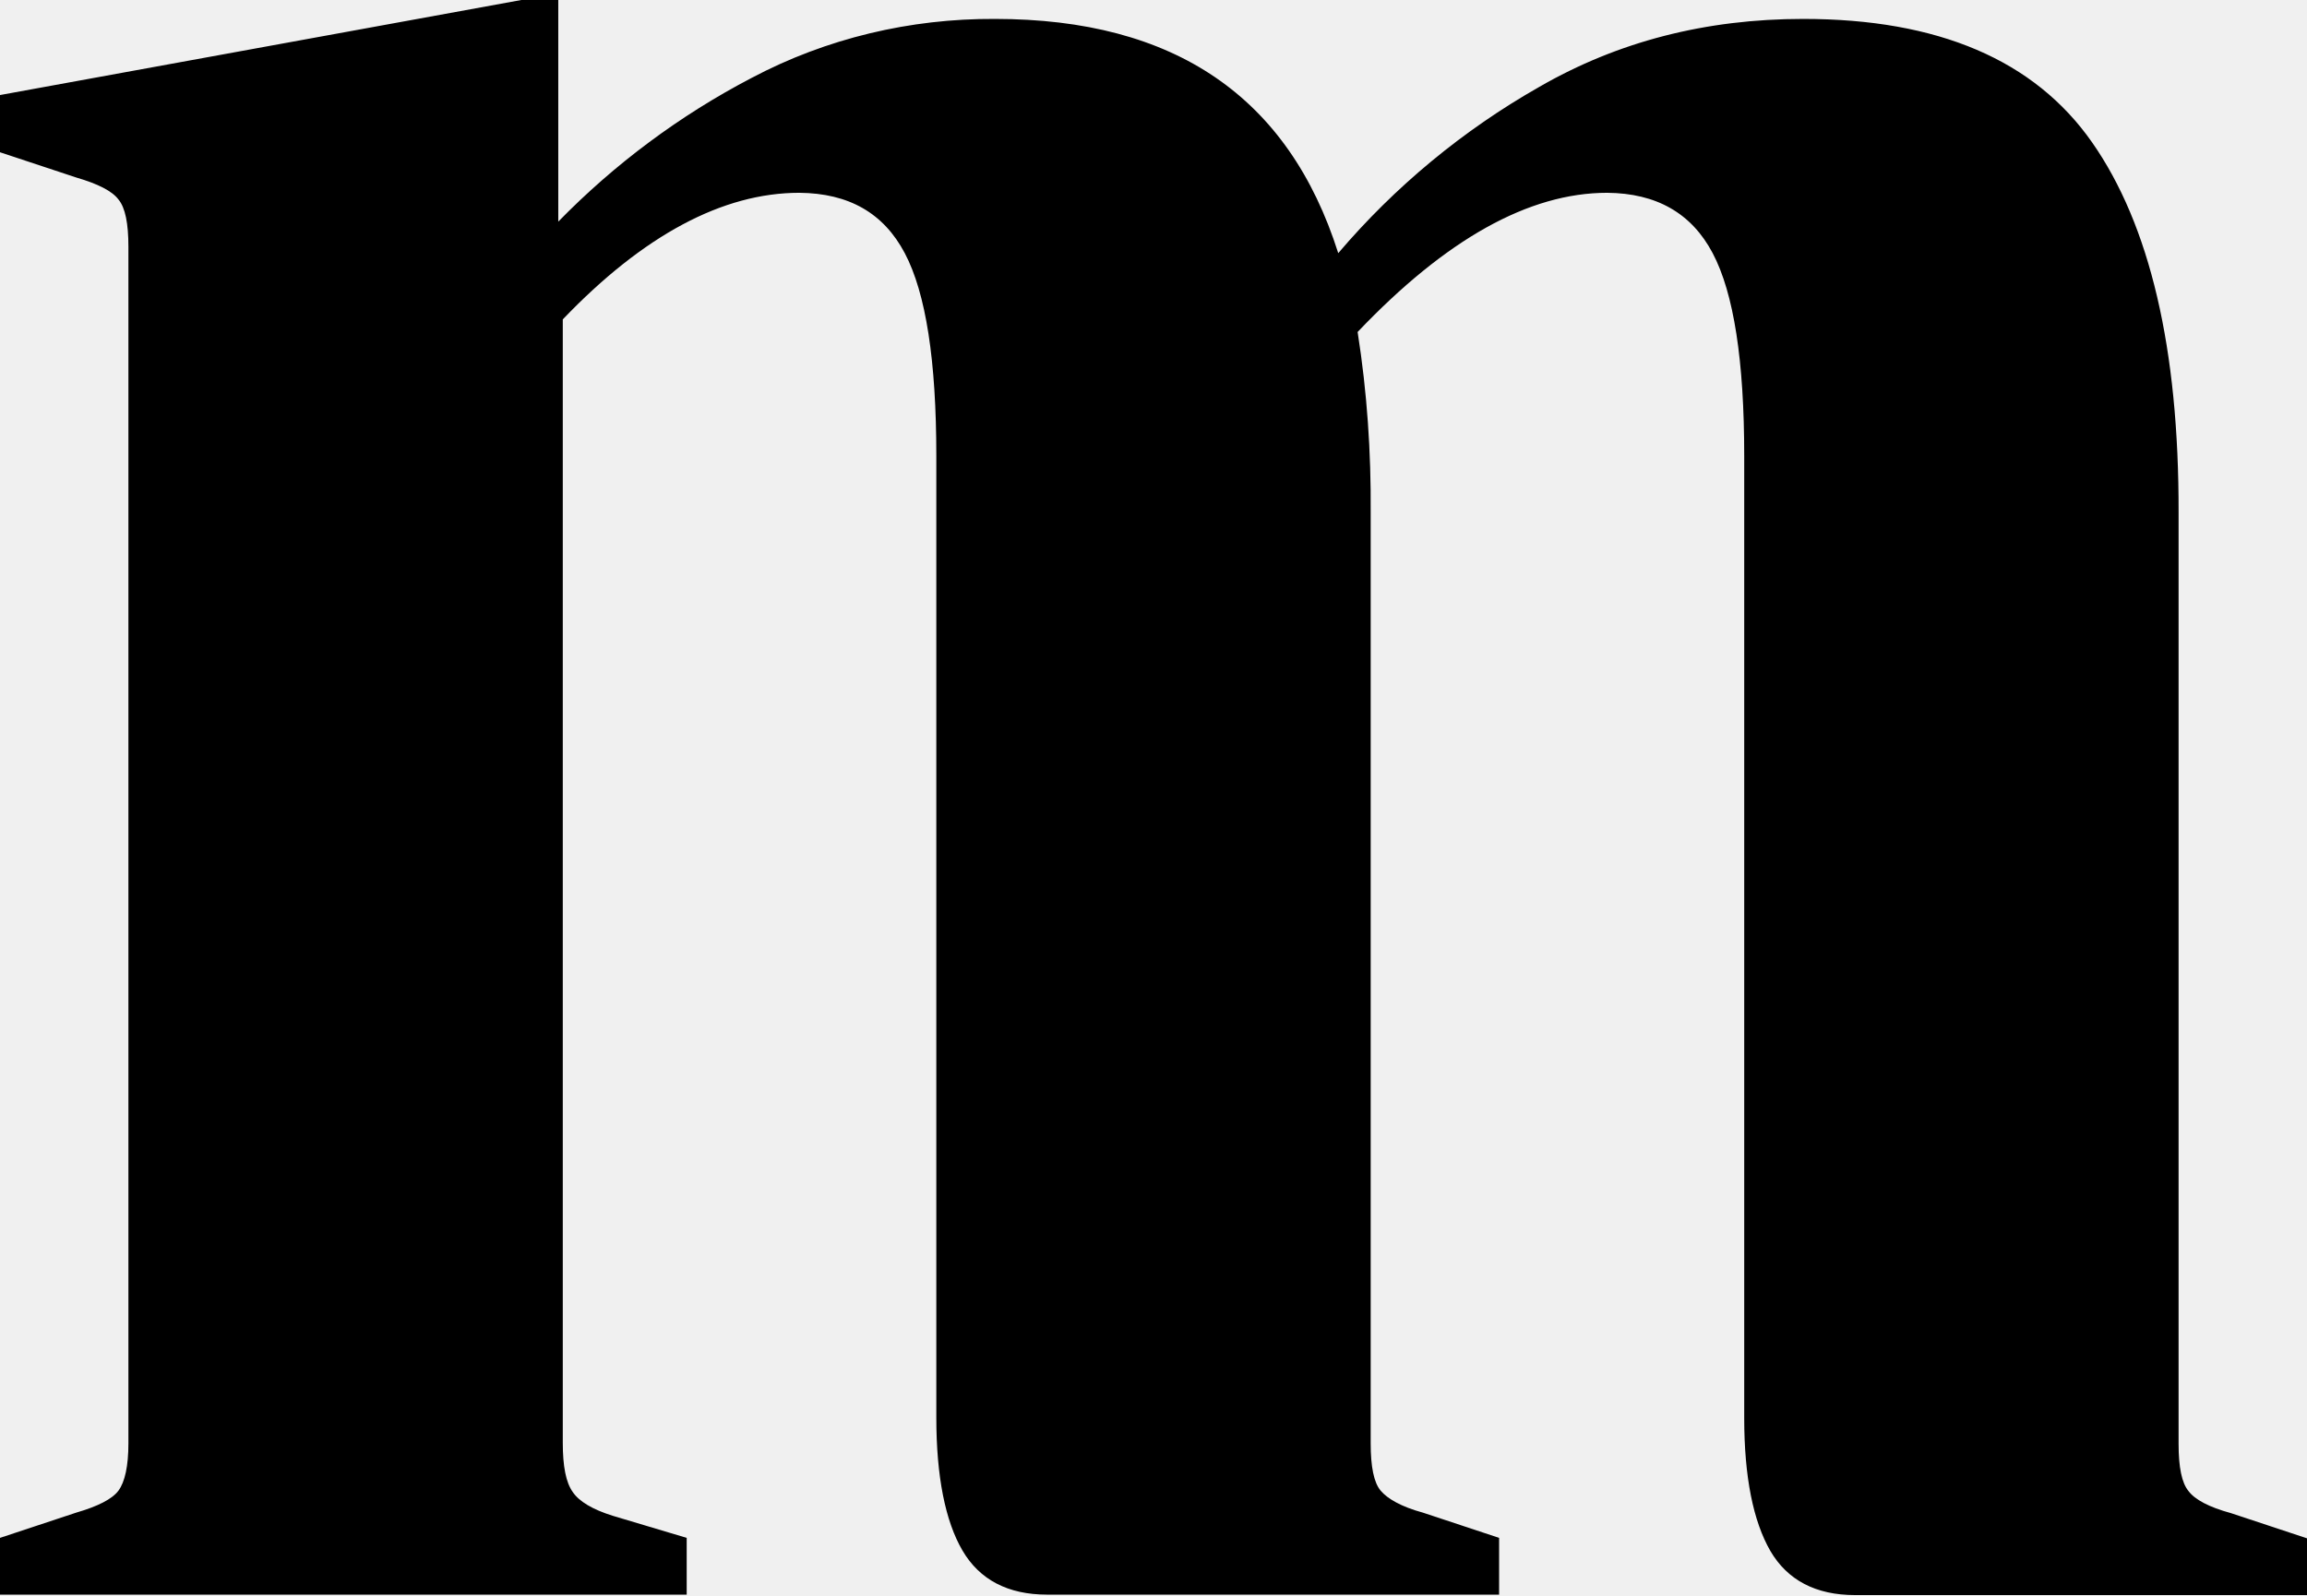
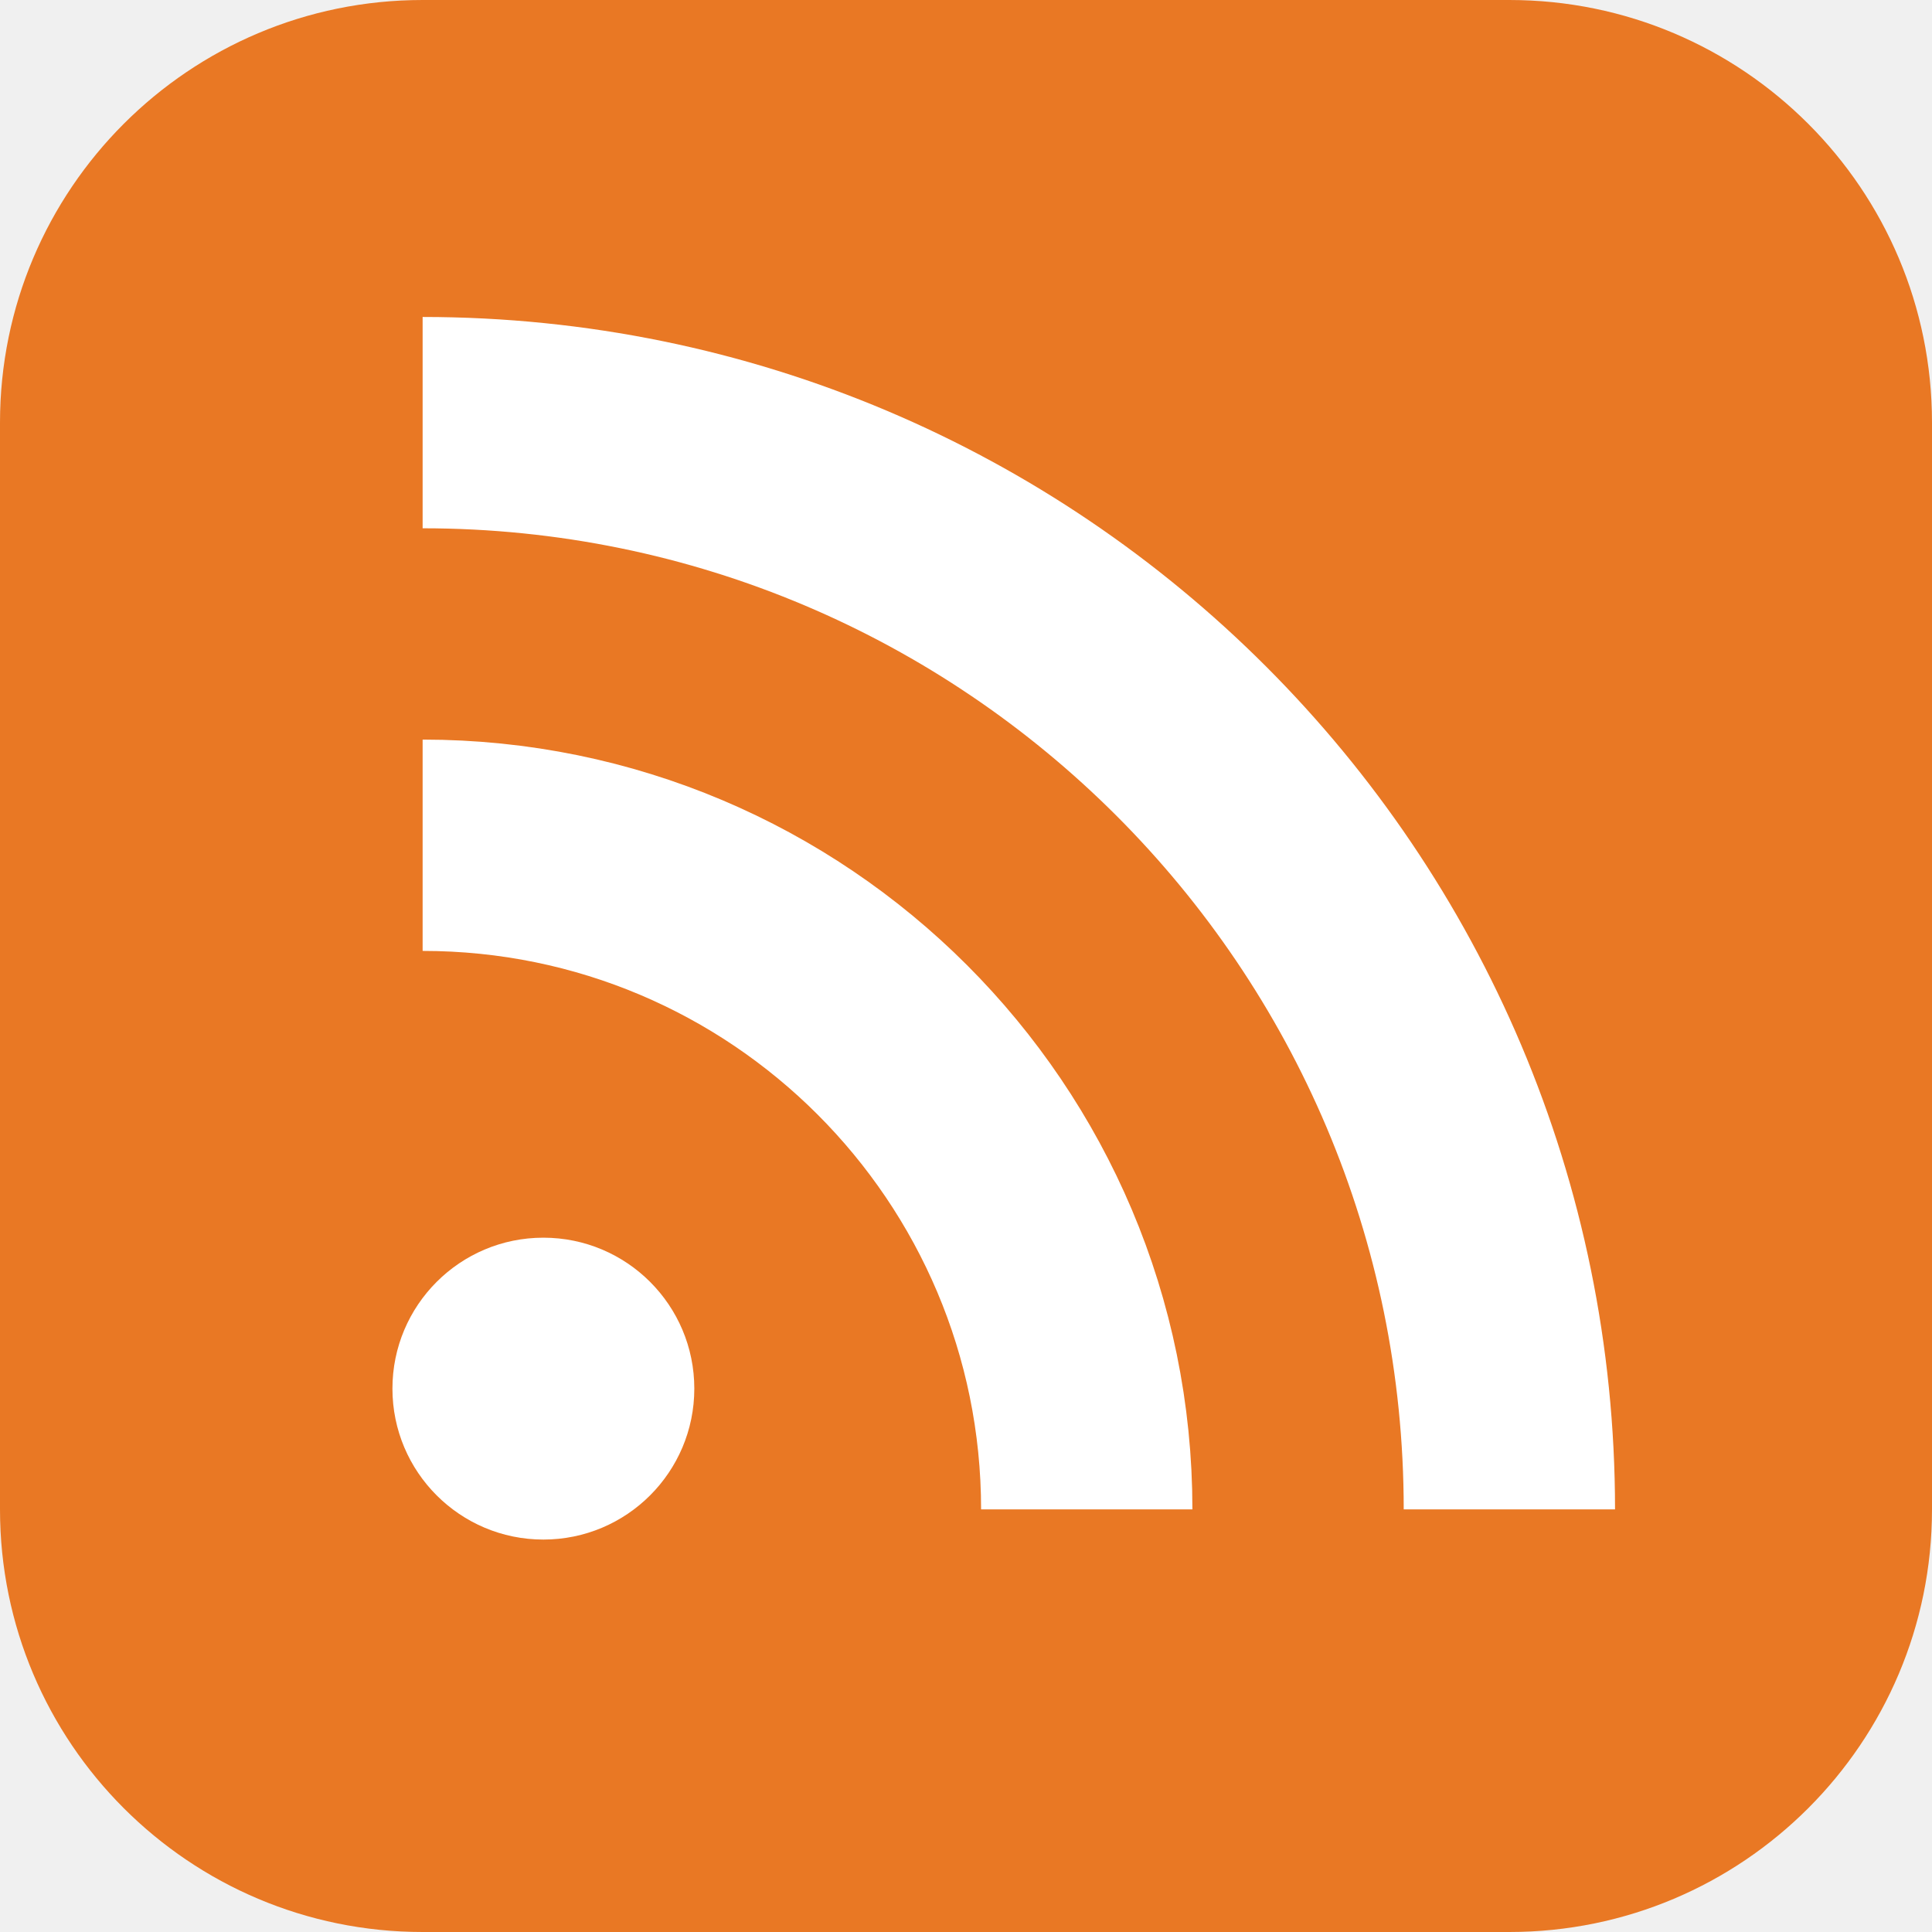
- <svg xmlns="http://www.w3.org/2000/svg" xml:space="preserve" viewBox="0 78.9 512 354.1">
-   <path d="M166.8 96.2c16.6-8.8 35.2-13.2 54-13.1 39.9 0 65.2 17.3 76.2 52 12.6-14.8 27.7-27.3 44.6-36.9 17.5-10.1 37-15.1 58.6-15.1 29.9 0 51.3 9.1 64.1 27.4s19.3 45.7 19.2 82.3v206.6c0 5.2.7 8.7 2.2 10.5 1.4 1.9 4.6 3.6 9.4 4.9l16.9 5.6V433H411.7c-8.7 0-15-3.3-18.8-9.8-3.8-6.6-5.8-16.4-5.8-29.5V180.1c0-21.1-2.3-36.1-7-45s-12.5-13.3-23.4-13.4c-17.4 0-35.8 10.3-55.4 30.9 2.1 13.3 3 26.7 2.9 40.1v206.6c0 5.2.7 8.7 2.2 10.5s4.6 3.6 9.4 4.9l16.9 5.6v12.6H232.4c-8.7 0-15-3.3-18.8-9.8s-5.8-16.4-5.8-29.5V180.1c0-21.1-2.3-36.1-7-45s-12.4-13.3-23.4-13.4c-17 0-34.6 9.4-52.5 28.1v249.4c0 5.2.7 8.8 2.2 10.9 1.4 2.1 4.4 3.9 8.9 5.3l16.4 4.9v12.6H0v-12.6l16.9-5.6c4.8-1.4 8-3 9.4-4.9s2.2-5.4 2.2-10.5V133.7c0-5.2-.7-8.7-2.2-10.5-1.4-1.9-4.6-3.5-9.4-4.9L0 112.7V100l115.7-21.1h8.2v49.2c12.5-12.8 27-23.6 42.9-31.9" />
+ <svg xmlns="http://www.w3.org/2000/svg" viewBox="0 0 64 64">
+   <rect width="64" height="64" rx="14" fill="#e97824" />
+   <circle cx="18" cy="46" r="5" fill="white" />
+   <path d="M14 28a22 22 0 0 1 22 22M14 14a36 36 0 0 1 36 36" fill="none" stroke="white" stroke-width="7" />
</svg>
